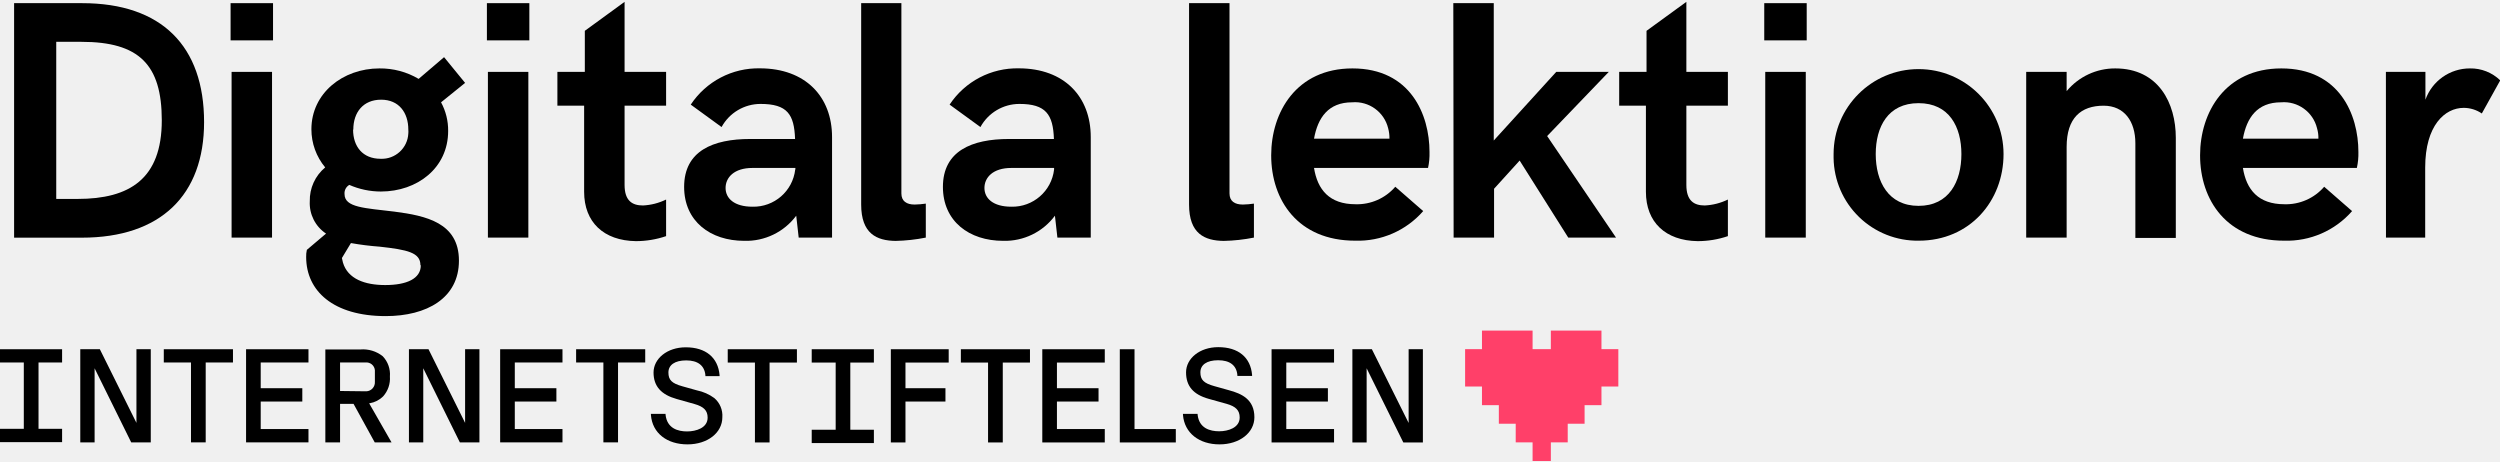
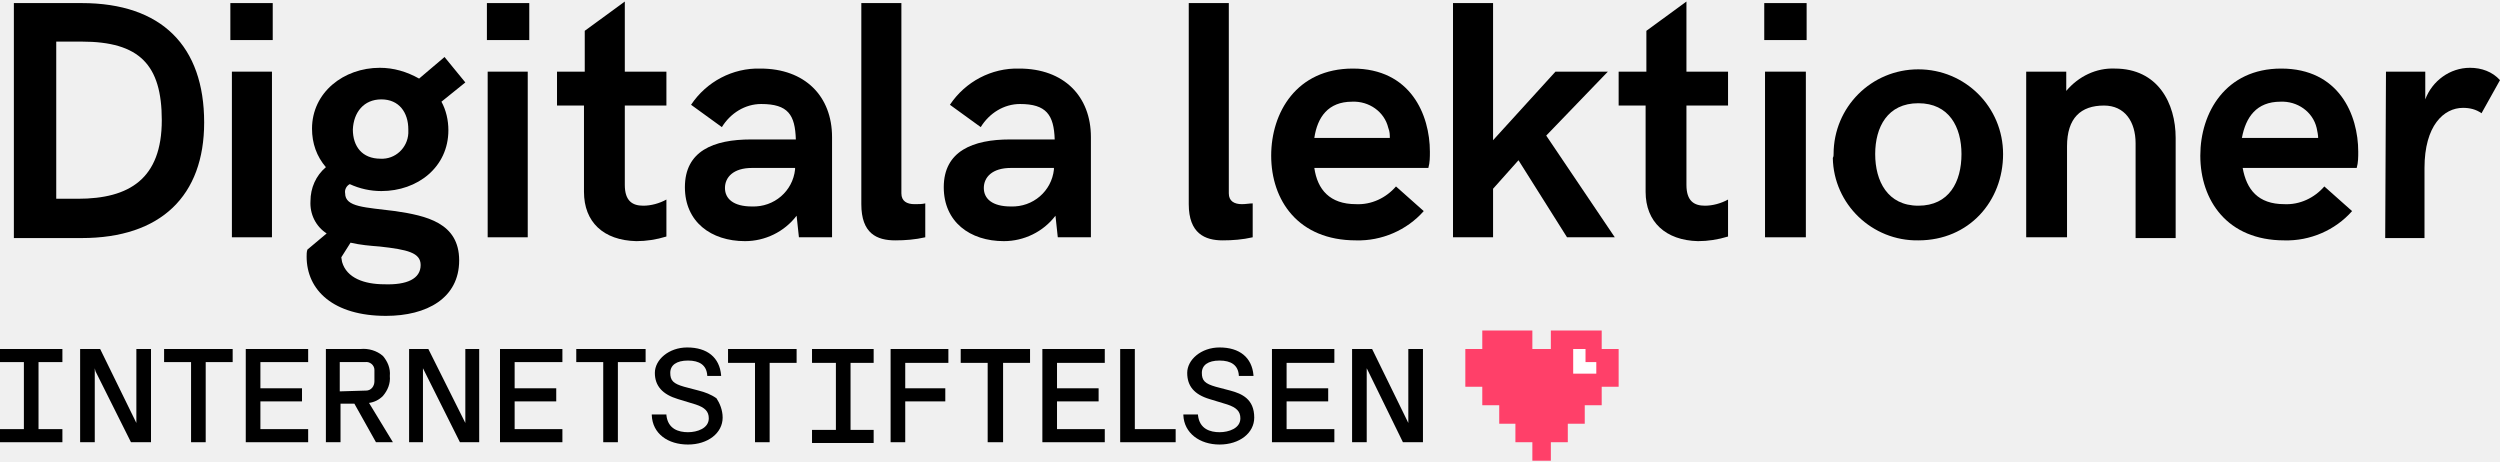
- <svg xmlns="http://www.w3.org/2000/svg" viewBox="0 0 324.5 59.9" width="324.5px" height="59.9px" xml:space="preserve">
-   <defs>
-     <style>.cls-1{fill:transparent}.cls-2{fill:#ff4069;}</style>
-   </defs>
-   <g id="Layer_2" data-name="Layer 2">
-     <rect class="cls-1" width="324.5" height="59.9" />
+ <svg xmlns="http://www.w3.org/2000/svg" version="1.1" id="Layer_1" x="0px" y="0px" viewBox="0 0 324.5 59.9" style="enable-background:new 0 0 324.5 59.9;" xml:space="preserve">
+   <style type="text/css">
+ 	.st0{fill:none;}
+ 	.st1{fill:#FF4069;}
+ 	.st2{fill:#FFFFFF;}
+ </style>
+   <g>
+     <rect class="st0" width="324.5" height="59.9" />
  </g>
-   <g id="Lager_1" data-name="Lager 1">
-     <path d="M1.83.41h8.83C21,.41,26.49,6,26.49,15.85c0,9.48-5.64,15-15.87,15H1.83Zm8.25,25.41C16.8,25.82,21,23.24,21,15.62,21,8.4,18.07,5.43,10.58,5.43H7.3V25.82Z" />
-     <path d="M29.93.41h5.51V5.24H29.93Zm.13,8.92h5.25V30.84H30.06Z" />
-     <path d="M59.57,33.83c0,4.87-4.17,7.2-9.51,7.2-6.79,0-10.32-3.26-10.32-7.67a3.63,3.63,0,0,1,.09-.93l2.49-2.11a4.74,4.74,0,0,1-2.11-4.2,5.54,5.54,0,0,1,2-4.39,7.72,7.72,0,0,1-1.79-4.95c0-4.67,4.07-7.9,8.83-7.9a9.79,9.79,0,0,1,5.09,1.36l3.3-2.82,2.73,3.34-3.12,2.52A7.65,7.65,0,0,1,58.17,17c0,4.8-4,7.86-8.74,7.86A10.25,10.25,0,0,1,45.34,24a1.25,1.25,0,0,0-.62,1.19c0,1.76,2.64,1.81,6.48,2.28C55.27,28,59.57,28.9,59.57,33.83Zm-5,.59c0-1.64-1.68-2-5.26-2.4a36.43,36.43,0,0,1-3.76-.47l-1.17,1.94.13.58C45.14,36.22,47.38,37,50,37c2.81,0,4.62-.84,4.62-2.56Zm-8.74-17.6c0,2.2,1.25,3.79,3.57,3.79A3.45,3.45,0,0,0,53,17.33a2.9,2.9,0,0,0,0-.51c0-2.2-1.22-3.88-3.53-3.88s-3.61,1.62-3.61,3.88Z" />
-     <path d="M63.2.41h5.51V5.24H63.2Zm.13,8.92h5.25V30.84H63.33Z" />
-     <path d="M75.82,24.9V13.72H72.35V9.33h3.56V4L81.07.24V9.33h5.39v4.39H81.07V24c0,2.07,1,2.67,2.39,2.67a7.66,7.66,0,0,0,3-.77v4.75a12.16,12.16,0,0,1-3.92.65C78.34,31.24,75.82,28.82,75.82,24.9Z" />
-     <path d="M108,17.79V30.84h-4.33L103.35,28a8.11,8.11,0,0,1-6.74,3.26c-4.41,0-7.81-2.54-7.81-7,0-4.67,3.74-6.22,8.57-6.22h5.83c-.11-3.19-1-4.55-4.48-4.55a5.77,5.77,0,0,0-5.06,3l-4-2.91a10.51,10.51,0,0,1,9-4.71C104.54,8.88,108,12.54,108,17.79ZM103.24,22v-.2H97.67c-2.39,0-3.49,1.24-3.49,2.6s1.14,2.43,3.49,2.43A5.45,5.45,0,0,0,103.22,22Z" />
-     <path d="M111.78,26.55V.41H117v24.7c0,1,.67,1.44,1.72,1.44a11.65,11.65,0,0,0,1.45-.12v4.41a22.4,22.4,0,0,1-3.92.43C113.8,31.24,111.78,30.34,111.78,26.55Z" />
-     <path d="M141.58,17.79V30.84h-4.33L136.93,28a8.09,8.09,0,0,1-6.72,3.26c-4.41,0-7.82-2.54-7.82-7,0-4.67,3.75-6.22,8.58-6.22h5.83c-.11-3.19-1.05-4.55-4.48-4.55a5.77,5.77,0,0,0-5.06,3l-4-2.91a10.51,10.51,0,0,1,9-4.71C138.14,8.88,141.58,12.54,141.58,17.79ZM136.82,22v-.2h-5.55c-2.39,0-3.49,1.24-3.49,2.6s1.14,2.43,3.49,2.43A5.45,5.45,0,0,0,136.82,22Z" />
-     <path d="M154.34,26.55V.41h5.25v24.7c0,1,.67,1.44,1.73,1.44a11.65,11.65,0,0,0,1.44-.12v4.41a22.4,22.4,0,0,1-3.92.43C156.36,31.24,154.34,30.34,154.34,26.55Z" />
-     <path d="M165,20.16c0-5.6,3.27-11.28,10.55-11.28,7.54,0,10,6,10,10.85a8.45,8.45,0,0,1-.19,2.07h-14.8c.45,2.82,2,4.71,5.38,4.71a6.55,6.55,0,0,0,5.17-2.27l3.62,3.16a11.24,11.24,0,0,1-8.83,3.84C168.49,31.24,165,26,165,20.16ZM180.35,18a4.79,4.79,0,0,0-.17-1.36,4.43,4.43,0,0,0-4.67-3.36c-3.1,0-4.46,2-4.95,4.72Z" />
-     <path d="M188.64.41h5.25V18.24L202,9.33h6.82l-8,8.33,8.94,13.18h-6.2l-6.31-10-3.32,3.66v6.34h-5.25Z" />
-     <path d="M213.64,24.9V13.72h-3.47V9.33h3.55V4L218.89.24V9.33h5.39v4.39h-5.39V24c0,2.07,1,2.67,2.39,2.67a7.66,7.66,0,0,0,3-.77v4.75a12.16,12.16,0,0,1-3.92.65C216.16,31.24,213.64,28.82,213.64,24.9Z" />
-     <path d="M229,.41h5.51V5.24H229Zm.13,8.92h5.26V30.84h-5.26Z" />
-     <path d="M238,20a11,11,0,0,1,22.06,0c0,6.09-4.38,11.24-11,11.24A10.89,10.89,0,0,1,238,20.51,4.34,4.34,0,0,1,238,20Zm16.59,0c0-3.53-1.58-6.61-5.56-6.61s-5.56,3.08-5.56,6.61,1.6,6.72,5.56,6.72S254.59,23.56,254.59,20Z" />
-     <path d="M263,9.33h5.25v2.5a8.15,8.15,0,0,1,6.31-2.95c5.64,0,7.86,4.54,7.86,9v13h-5.25V18.59c0-2.82-1.42-4.87-4.12-4.87-2.95,0-4.8,1.59-4.8,5.34V30.84H263Z" />
-     <path d="M285.57,20.16c0-5.6,3.28-11.28,10.55-11.28,7.54,0,10,6,10,10.85a8.46,8.46,0,0,1-.2,2.07H291.13c.45,2.82,2,4.71,5.38,4.71a6.55,6.55,0,0,0,5.17-2.27l3.62,3.16a11.24,11.24,0,0,1-8.83,3.84C289.06,31.24,285.57,26,285.57,20.16ZM300.93,18a4.46,4.46,0,0,0-.18-1.36,4.43,4.43,0,0,0-4.67-3.36c-3.1,0-4.46,2-4.95,4.72Z" />
-     <path d="M309.69,9.33h5.13v3.61a6.12,6.12,0,0,1,5.77-4.06,5.5,5.5,0,0,1,3.94,1.55l-2.39,4.3a4.18,4.18,0,0,0-2.35-.73c-2.45,0-5,2.28-5,7.75v9.09H309.7Z" />
-     <polygon class="cls-2" points="210.06 45.32 210.06 50.17 207.87 50.17 207.87 52.59 205.68 52.59 205.68 55 203.49 55 203.49 57.42 201.3 57.42 201.3 59.84 198.93 59.84 198.93 57.42 196.74 57.42 196.74 55 194.55 55 194.55 52.59 192.36 52.59 192.36 50.17 190.17 50.17 190.17 45.32 192.36 45.32 192.36 42.91 198.93 42.91 198.93 45.32 201.3 45.32 201.3 42.91 207.87 42.91 207.87 45.32 210.06 45.32" />
-     <polygon class="cls-1" points="207.24 46.96 207.24 48.53 204.2 48.53 204.2 45.33 205.75 45.33 205.75 46.96 207.24 46.96" />
-     <path d="M93.76,54.16c0,2-1.9,3.52-4.53,3.52s-4.56-1.44-4.74-3.82v-.14h1.9v.11C86.58,55.61,88,56,89.18,56s2.67-.46,2.67-1.79c0-.92-.5-1.43-1.71-1.77l-2.31-.65c-2-.56-3-1.65-3-3.44s1.76-3.27,4.18-3.27c2.59,0,4.19,1.32,4.39,3.61v.13H91.56V48.7c-.12-1.27-1-1.92-2.49-1.92s-2.31.6-2.31,1.57.44,1.41,1.81,1.79l1.89.53a5.78,5.78,0,0,1,2.26,1A3,3,0,0,1,93.76,54.16Z" />
-     <polygon points="103.44 45.33 103.44 47.06 99.89 47.06 99.89 57.43 97.99 57.43 97.99 47.06 94.46 47.06 94.46 45.33 103.44 45.33" />
-     <polygon points="117.53 47.06 117.53 50.39 122.72 50.39 122.72 52.12 117.53 52.12 117.53 57.43 115.63 57.43 115.63 45.33 123.14 45.33 123.14 47.06 117.53 47.06" />
-     <polygon points="133.69 45.33 133.69 47.06 130.16 47.06 130.16 57.43 128.25 57.43 128.25 47.06 124.72 47.06 124.72 45.33 133.69 45.33" />
-     <polygon points="137.19 47.06 137.19 50.39 142.59 50.39 142.59 52.12 137.19 52.12 137.19 55.69 143.4 55.69 143.4 57.43 135.29 57.43 135.29 45.33 143.4 45.33 143.4 47.06 137.19 47.06" />
-     <polygon points="152.62 55.69 152.62 57.43 145.35 57.43 145.35 45.33 147.26 45.33 147.26 55.69 152.62 55.69" />
-     <path d="M162.82,54.16c0,2-1.91,3.52-4.53,3.52s-4.55-1.46-4.74-3.82v-.14h1.9v.11c.2,1.78,1.63,2.15,2.8,2.15s2.66-.46,2.66-1.79c0-.92-.49-1.43-1.69-1.77l-2.33-.65c-2-.56-2.94-1.65-2.94-3.44s1.76-3.27,4.18-3.27c2.6,0,4.2,1.32,4.39,3.61v.13h-1.91v-.12c-.11-1.27-1-1.92-2.49-1.92s-2.31.6-2.31,1.57.44,1.41,1.81,1.79l1.89.53C161.16,51.09,162.82,51.84,162.82,54.16Z" />
-     <polygon points="166.96 47.06 166.96 50.39 172.36 50.39 172.36 52.12 166.96 52.12 166.96 55.69 173.16 55.69 173.16 57.43 165.05 57.43 165.05 45.33 173.16 45.33 173.16 47.06 166.96 47.06" />
-     <polygon points="184.69 45.33 184.69 57.43 182.15 57.43 177.56 48.15 177.39 47.8 177.39 57.43 175.54 57.43 175.54 45.33 178.07 45.33 182.84 54.9 182.84 45.33 184.69 45.33" />
-     <polygon points="110.37 47.06 110.37 55.78 113.43 55.78 113.43 57.51 105.36 57.51 105.36 55.78 108.47 55.78 108.47 47.06 105.36 47.06 105.36 45.33 113.43 45.33 113.43 47.06 110.37 47.06" />
-     <polygon points="19.57 45.33 19.57 57.42 17.03 57.42 12.45 48.15 12.28 47.8 12.28 57.42 10.42 57.42 10.42 45.33 12.96 45.33 17.71 54.89 17.71 45.33 19.57 45.33" />
-     <polygon points="30.24 45.33 30.24 47.05 26.7 47.05 26.7 57.42 24.79 57.42 24.79 47.05 21.26 47.05 21.26 45.33 30.24 45.33" />
-     <polygon points="33.84 47.05 33.84 50.39 39.24 50.39 39.24 52.12 33.84 52.12 33.84 55.69 40.04 55.69 40.04 57.42 31.94 57.42 31.94 45.33 40.04 45.33 40.04 47.05 33.84 47.05" />
-     <path d="M47.91,52.34H48a3.24,3.24,0,0,0,1.72-.88,3.48,3.48,0,0,0,.89-2.59,3.4,3.4,0,0,0-.93-2.63,4.12,4.12,0,0,0-2.91-.88H42.23V57.42h1.91v-5h1.75l2.75,5h2.18Zm-3.77-1.59v-3.7h3.29a1.11,1.11,0,0,1,1.23,1v0a.74.74,0,0,1,0,.21v1.3a1.16,1.16,0,0,1-1.09,1.23h-.14Z" />
-     <polygon points="62.23 45.33 62.23 57.42 59.69 57.42 55.11 48.15 54.94 47.8 54.94 57.42 53.08 57.42 53.08 45.33 55.62 45.33 60.37 54.89 60.37 45.33 62.23 45.33" />
-     <polygon points="66.82 47.05 66.82 50.39 72.22 50.39 72.22 52.12 66.82 52.12 66.82 55.69 73.01 55.69 73.01 57.42 64.92 57.42 64.92 45.33 73.01 45.33 73.01 47.05 66.82 47.05" />
-     <polygon points="83.75 45.33 83.75 47.05 80.22 47.05 80.22 57.42 78.32 57.42 78.32 47.05 74.78 47.05 74.78 45.33 83.75 45.33" />
-     <polygon points="5 47.05 5 55.66 8.06 55.66 8.06 57.39 0 57.39 0 55.66 3.09 55.66 3.09 47.05 0 47.05 0 45.33 8.06 45.33 8.06 47.05 5 47.05" />
+   <g id="Lager_1">
+     <path d="M1.8,0.4h8.8C21,0.4,26.5,6,26.5,15.9c0,9.5-5.6,15-15.9,15H1.8V0.4z M10.1,25.8c6.7,0,10.9-2.6,10.9-10.2   c0-7.2-2.9-10.2-10.4-10.2H7.3v20.4H10.1z" />
+     <path d="M29.9,0.4h5.5v4.8h-5.5V0.4z M30.1,9.3h5.2v21.5h-5.2V9.3z" />
+     <path d="M59.6,33.8c0,4.9-4.2,7.2-9.5,7.2c-6.8,0-10.3-3.3-10.3-7.7c0-0.3,0-0.6,0.1-0.9l2.5-2.1c-1.4-0.9-2.2-2.5-2.1-4.2   c0-1.7,0.7-3.3,2-4.4c-1.2-1.4-1.8-3.1-1.8-5c0-4.7,4.1-7.9,8.8-7.9c1.8,0,3.5,0.5,5.1,1.4l3.3-2.8l2.7,3.3l-3.1,2.5   c0.6,1.1,0.9,2.4,0.9,3.7c0,4.8-4,7.9-8.7,7.9c-1.4,0-2.8-0.3-4.1-0.9c-0.4,0.2-0.7,0.7-0.6,1.2c0,1.8,2.6,1.8,6.5,2.3   C55.3,28,59.6,28.9,59.6,33.8z M54.6,34.4c0-1.6-1.7-2-5.3-2.4c-1.3-0.1-2.5-0.2-3.8-0.5l-1.2,1.9l0.1,0.6c0.6,2.1,2.9,2.9,5.5,2.9   C52.8,37,54.6,36.2,54.6,34.4L54.6,34.4z M45.8,16.8c0,2.2,1.2,3.8,3.6,3.8c1.9,0.1,3.5-1.4,3.6-3.3c0-0.2,0-0.3,0-0.5   c0-2.2-1.2-3.9-3.5-3.9S45.9,14.6,45.8,16.8L45.8,16.8z" />
+     <path d="M63.2,0.4h5.5v4.8h-5.5V0.4z M63.3,9.3h5.2v21.5h-5.2V9.3z" />
+     <path d="M75.8,24.9V13.7h-3.5V9.3h3.6V4l5.2-3.8v9.1h5.4v4.4h-5.4V24c0,2.1,1,2.7,2.4,2.7c1,0,2.1-0.3,3-0.8v4.8   c-1.3,0.4-2.6,0.6-3.9,0.6C78.3,31.2,75.8,28.8,75.8,24.9z" />
+     <path d="M108,17.8v13h-4.3l-0.3-2.8c-1.6,2.1-4.1,3.3-6.7,3.3c-4.4,0-7.8-2.5-7.8-7c0-4.7,3.7-6.2,8.6-6.2h5.8   c-0.1-3.2-1-4.6-4.5-4.6c-2.1,0-4,1.2-5.1,3l-4-2.9c2-3,5.4-4.8,9-4.7C104.5,8.9,108,12.5,108,17.8z M103.2,22v-0.2h-5.6   c-2.4,0-3.5,1.2-3.5,2.6s1.1,2.4,3.5,2.4C100.5,26.9,102.9,24.8,103.2,22L103.2,22z" />
+     <path d="M111.8,26.5V0.4h5.2v24.7c0,1,0.7,1.4,1.7,1.4c0.5,0,1,0,1.4-0.1v4.4c-1.3,0.3-2.6,0.4-3.9,0.4   C113.8,31.2,111.8,30.3,111.8,26.5z" />
+     <path d="M141.6,17.8v13h-4.3l-0.3-2.8c-1.6,2.1-4.1,3.3-6.7,3.3c-4.4,0-7.8-2.5-7.8-7c0-4.7,3.8-6.2,8.6-6.2h5.8   c-0.1-3.2-1.1-4.6-4.5-4.6c-2.1,0-4,1.2-5.1,3l-4-2.9c2-3,5.4-4.8,9-4.7C138.1,8.9,141.6,12.5,141.6,17.8z M136.8,22v-0.2h-5.6   c-2.4,0-3.5,1.2-3.5,2.6s1.1,2.4,3.5,2.4C134.1,26.9,136.5,24.8,136.8,22z" />
+     <path d="M154.3,26.5V0.4h5.2v24.7c0,1,0.7,1.4,1.7,1.4c0.5,0,1-0.1,1.4-0.1v4.4c-1.3,0.3-2.6,0.4-3.9,0.4   C156.4,31.2,154.3,30.3,154.3,26.5z" />
+     <path d="M165,20.2c0-5.6,3.3-11.3,10.6-11.3c7.5,0,10,6,10,10.8c0,0.7,0,1.4-0.2,2.1h-14.8c0.4,2.8,2,4.7,5.4,4.7   c2,0.1,3.9-0.8,5.2-2.3l3.6,3.2c-2.2,2.5-5.5,3.9-8.8,3.8C168.5,31.2,165,26,165,20.2z M180.4,18c0-0.5,0-0.9-0.2-1.4   c-0.5-2.1-2.5-3.5-4.7-3.4c-3.1,0-4.5,2-4.9,4.7H180.4z" />
+     <path d="M188.6,0.4h5.2v17.8l8.1-8.9h6.8l-8,8.3l8.9,13.2h-6.2l-6.3-10l-3.3,3.7v6.3h-5.2L188.6,0.4z" />
+     <path d="M213.6,24.9V13.7h-3.5V9.3h3.6V4l5.2-3.8v9.1h5.4v4.4h-5.4V24c0,2.1,1,2.7,2.4,2.7c1,0,2.1-0.3,3-0.8v4.8   c-1.3,0.4-2.6,0.6-3.9,0.6C216.2,31.2,213.6,28.8,213.6,24.9z" />
+     <path d="M229,0.4h5.5v4.8H229V0.4z M229.1,9.3h5.3v21.5h-5.3V9.3z" />
+     <path d="M238,20c0-6.1,4.9-11,11-11s11,4.9,11,11c0,6.1-4.4,11.2-11,11.2c-6,0.1-11-4.7-11.1-10.7c0,0,0,0,0,0   C238,20.3,238,20.2,238,20z M254.6,20c0-3.5-1.6-6.6-5.6-6.6s-5.6,3.1-5.6,6.6s1.6,6.7,5.6,6.7S254.6,23.6,254.6,20z" />
+     <path d="M263,9.3h5.2v2.5c1.6-1.9,3.9-3,6.3-2.9c5.6,0,7.9,4.5,7.9,9v13h-5.2V18.6c0-2.8-1.4-4.9-4.1-4.9c-3,0-4.8,1.6-4.8,5.3   v11.8H263V9.3z" />
+     <path d="M285.6,20.2c0-5.6,3.3-11.3,10.5-11.3c7.5,0,10,6,10,10.8c0,0.7,0,1.4-0.2,2.1h-14.8c0.5,2.8,2,4.7,5.4,4.7   c2,0.1,3.9-0.8,5.2-2.3l3.6,3.2c-2.2,2.5-5.5,3.9-8.8,3.8C289.1,31.2,285.6,26,285.6,20.2z M300.9,18c0-0.5-0.1-0.9-0.2-1.4   c-0.5-2.1-2.5-3.5-4.7-3.4c-3.1,0-4.5,2-5,4.7H300.9z" />
+     <path d="M309.7,9.3h5.1v3.6c0.9-2.4,3.2-4.1,5.8-4.1c1.5,0,2.9,0.5,3.9,1.6l-2.4,4.3c-0.7-0.5-1.5-0.7-2.4-0.7c-2.5,0-5,2.3-5,7.8   v9.1h-5.1L309.7,9.3z" />
+     <polygon class="st1" points="210.1,45.3 210.1,50.2 207.9,50.2 207.9,52.6 205.7,52.6 205.7,55 203.5,55 203.5,57.4 201.3,57.4    201.3,59.8 198.9,59.8 198.9,57.4 196.7,57.4 196.7,55 194.6,55 194.6,52.6 192.4,52.6 192.4,50.2 190.2,50.2 190.2,45.3    192.4,45.3 192.4,42.9 198.9,42.9 198.9,45.3 201.3,45.3 201.3,42.9 207.9,42.9 207.9,45.3  " />
+     <polygon class="st2" points="207.2,47 207.2,48.5 204.2,48.5 204.2,45.3 205.8,45.3 205.8,47  " />
+     <path d="M93.8,54.2c0,2-1.9,3.5-4.5,3.5s-4.6-1.4-4.7-3.8v-0.1h1.9v0.1c0.2,1.8,1.6,2.2,2.8,2.2s2.7-0.5,2.7-1.8   c0-0.9-0.5-1.4-1.7-1.8l-2.3-0.7c-2-0.6-3-1.7-3-3.4s1.8-3.3,4.2-3.3c2.6,0,4.2,1.3,4.4,3.6v0.1h-1.8v-0.1c-0.1-1.3-1-1.9-2.5-1.9   s-2.3,0.6-2.3,1.6s0.4,1.4,1.8,1.8l1.9,0.5c0.8,0.2,1.6,0.5,2.3,1C93.4,52.3,93.8,53.2,93.8,54.2z" />
+     <polygon points="103.4,45.3 103.4,47.1 99.9,47.1 99.9,57.4 98,57.4 98,47.1 94.5,47.1 94.5,45.3  " />
+     <polygon points="117.5,47.1 117.5,50.4 122.7,50.4 122.7,52.1 117.5,52.1 117.5,57.4 115.6,57.4 115.6,45.3 123.1,45.3 123.1,47.1     " />
+     <polygon points="133.7,45.3 133.7,47.1 130.2,47.1 130.2,57.4 128.2,57.4 128.2,47.1 124.7,47.1 124.7,45.3  " />
+     <polygon points="137.2,47.1 137.2,50.4 142.6,50.4 142.6,52.1 137.2,52.1 137.2,55.7 143.4,55.7 143.4,57.4 135.3,57.4 135.3,45.3    143.4,45.3 143.4,47.1  " />
+     <polygon points="152.6,55.7 152.6,57.4 145.4,57.4 145.4,45.3 147.3,45.3 147.3,55.7  " />
+     <path d="M162.8,54.2c0,2-1.9,3.5-4.5,3.5s-4.6-1.5-4.7-3.8v-0.1h1.9v0.1c0.2,1.8,1.6,2.2,2.8,2.2s2.7-0.5,2.7-1.8   c0-0.9-0.5-1.4-1.7-1.8l-2.3-0.7c-2-0.6-2.9-1.7-2.9-3.4s1.8-3.3,4.2-3.3c2.6,0,4.2,1.3,4.4,3.6v0.1h-1.9v-0.1   c-0.1-1.3-1-1.9-2.5-1.9s-2.3,0.6-2.3,1.6s0.4,1.4,1.8,1.8l1.9,0.5C161.2,51.1,162.8,51.8,162.8,54.2z" />
+     <polygon points="167,47.1 167,50.4 172.4,50.4 172.4,52.1 167,52.1 167,55.7 173.2,55.7 173.2,57.4 165.1,57.4 165.1,45.3    173.2,45.3 173.2,47.1  " />
+     <polygon points="184.7,45.3 184.7,57.4 182.1,57.4 177.6,48.2 177.4,47.8 177.4,57.4 175.5,57.4 175.5,45.3 178.1,45.3 182.8,54.9    182.8,45.3  " />
+     <polygon points="110.4,47.1 110.4,55.8 113.4,55.8 113.4,57.5 105.4,57.5 105.4,55.8 108.5,55.8 108.5,47.1 105.4,47.1 105.4,45.3    113.4,45.3 113.4,47.1  " />
+     <polygon points="19.6,45.3 19.6,57.4 17,57.4 12.4,48.2 12.3,47.8 12.3,57.4 10.4,57.4 10.4,45.3 13,45.3 17.7,54.9 17.7,45.3  " />
+     <polygon points="30.2,45.3 30.2,47 26.7,47 26.7,57.4 24.8,57.4 24.8,47 21.3,47 21.3,45.3  " />
+     <polygon points="33.8,47 33.8,50.4 39.2,50.4 39.2,52.1 33.8,52.1 33.8,55.7 40,55.7 40,57.4 31.9,57.4 31.9,45.3 40,45.3 40,47     " />
+     <path d="M47.9,52.3L47.9,52.3c0.7-0.1,1.3-0.4,1.8-0.9c0.6-0.7,1-1.6,0.9-2.6c0.1-1-0.3-1.9-0.9-2.6c-0.8-0.7-1.9-1-2.9-0.9h-4.5   v12.1h1.9v-5h1.8l2.8,5h2.2L47.9,52.3z M44.1,50.8V47h3.3c0.6-0.1,1.2,0.4,1.2,1c0,0,0,0,0,0l0,0c0,0.1,0,0.1,0,0.2v1.3   c0,0.6-0.4,1.2-1.1,1.2c0,0,0,0,0,0h-0.1L44.1,50.8z" />
+     <polygon points="62.2,45.3 62.2,57.4 59.7,57.4 55.1,48.2 54.9,47.8 54.9,57.4 53.1,57.4 53.1,45.3 55.6,45.3 60.4,54.9 60.4,45.3     " />
+     <polygon points="66.8,47 66.8,50.4 72.2,50.4 72.2,52.1 66.8,52.1 66.8,55.7 73,55.7 73,57.4 64.9,57.4 64.9,45.3 73,45.3 73,47     " />
+     <polygon points="83.8,45.3 83.8,47 80.2,47 80.2,57.4 78.3,57.4 78.3,47 74.8,47 74.8,45.3  " />
+     <polygon points="5,47 5,55.7 8.1,55.7 8.1,57.4 0,57.4 0,55.7 3.1,55.7 3.1,47 0,47 0,45.3 8.1,45.3 8.1,47  " />
  </g>
</svg>
